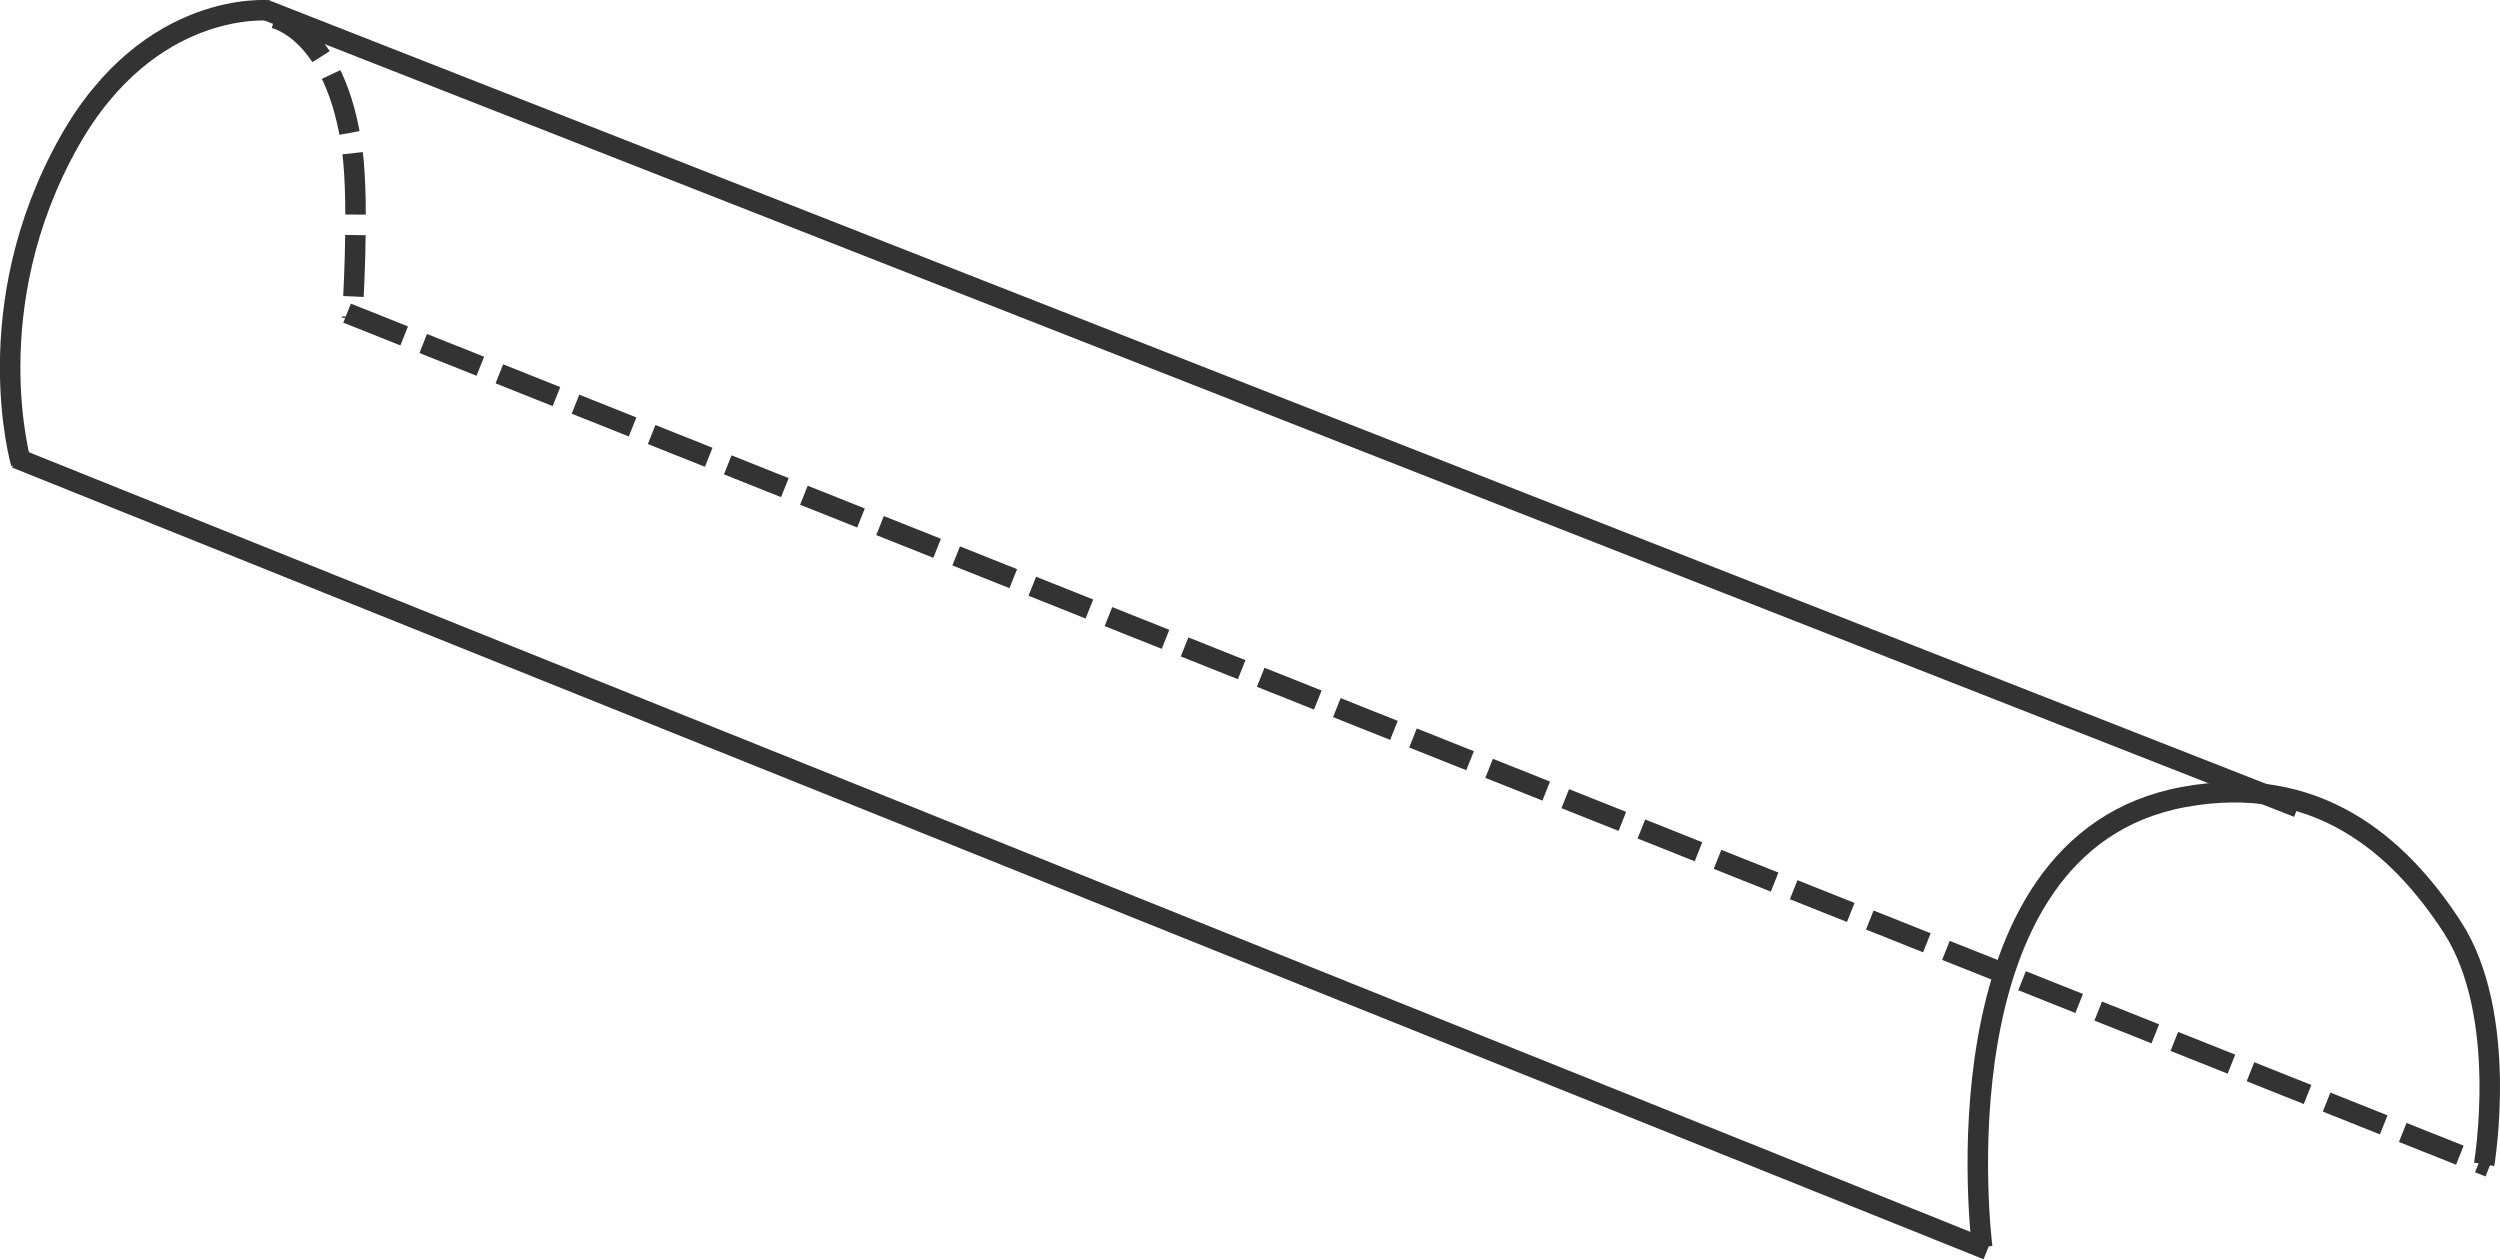
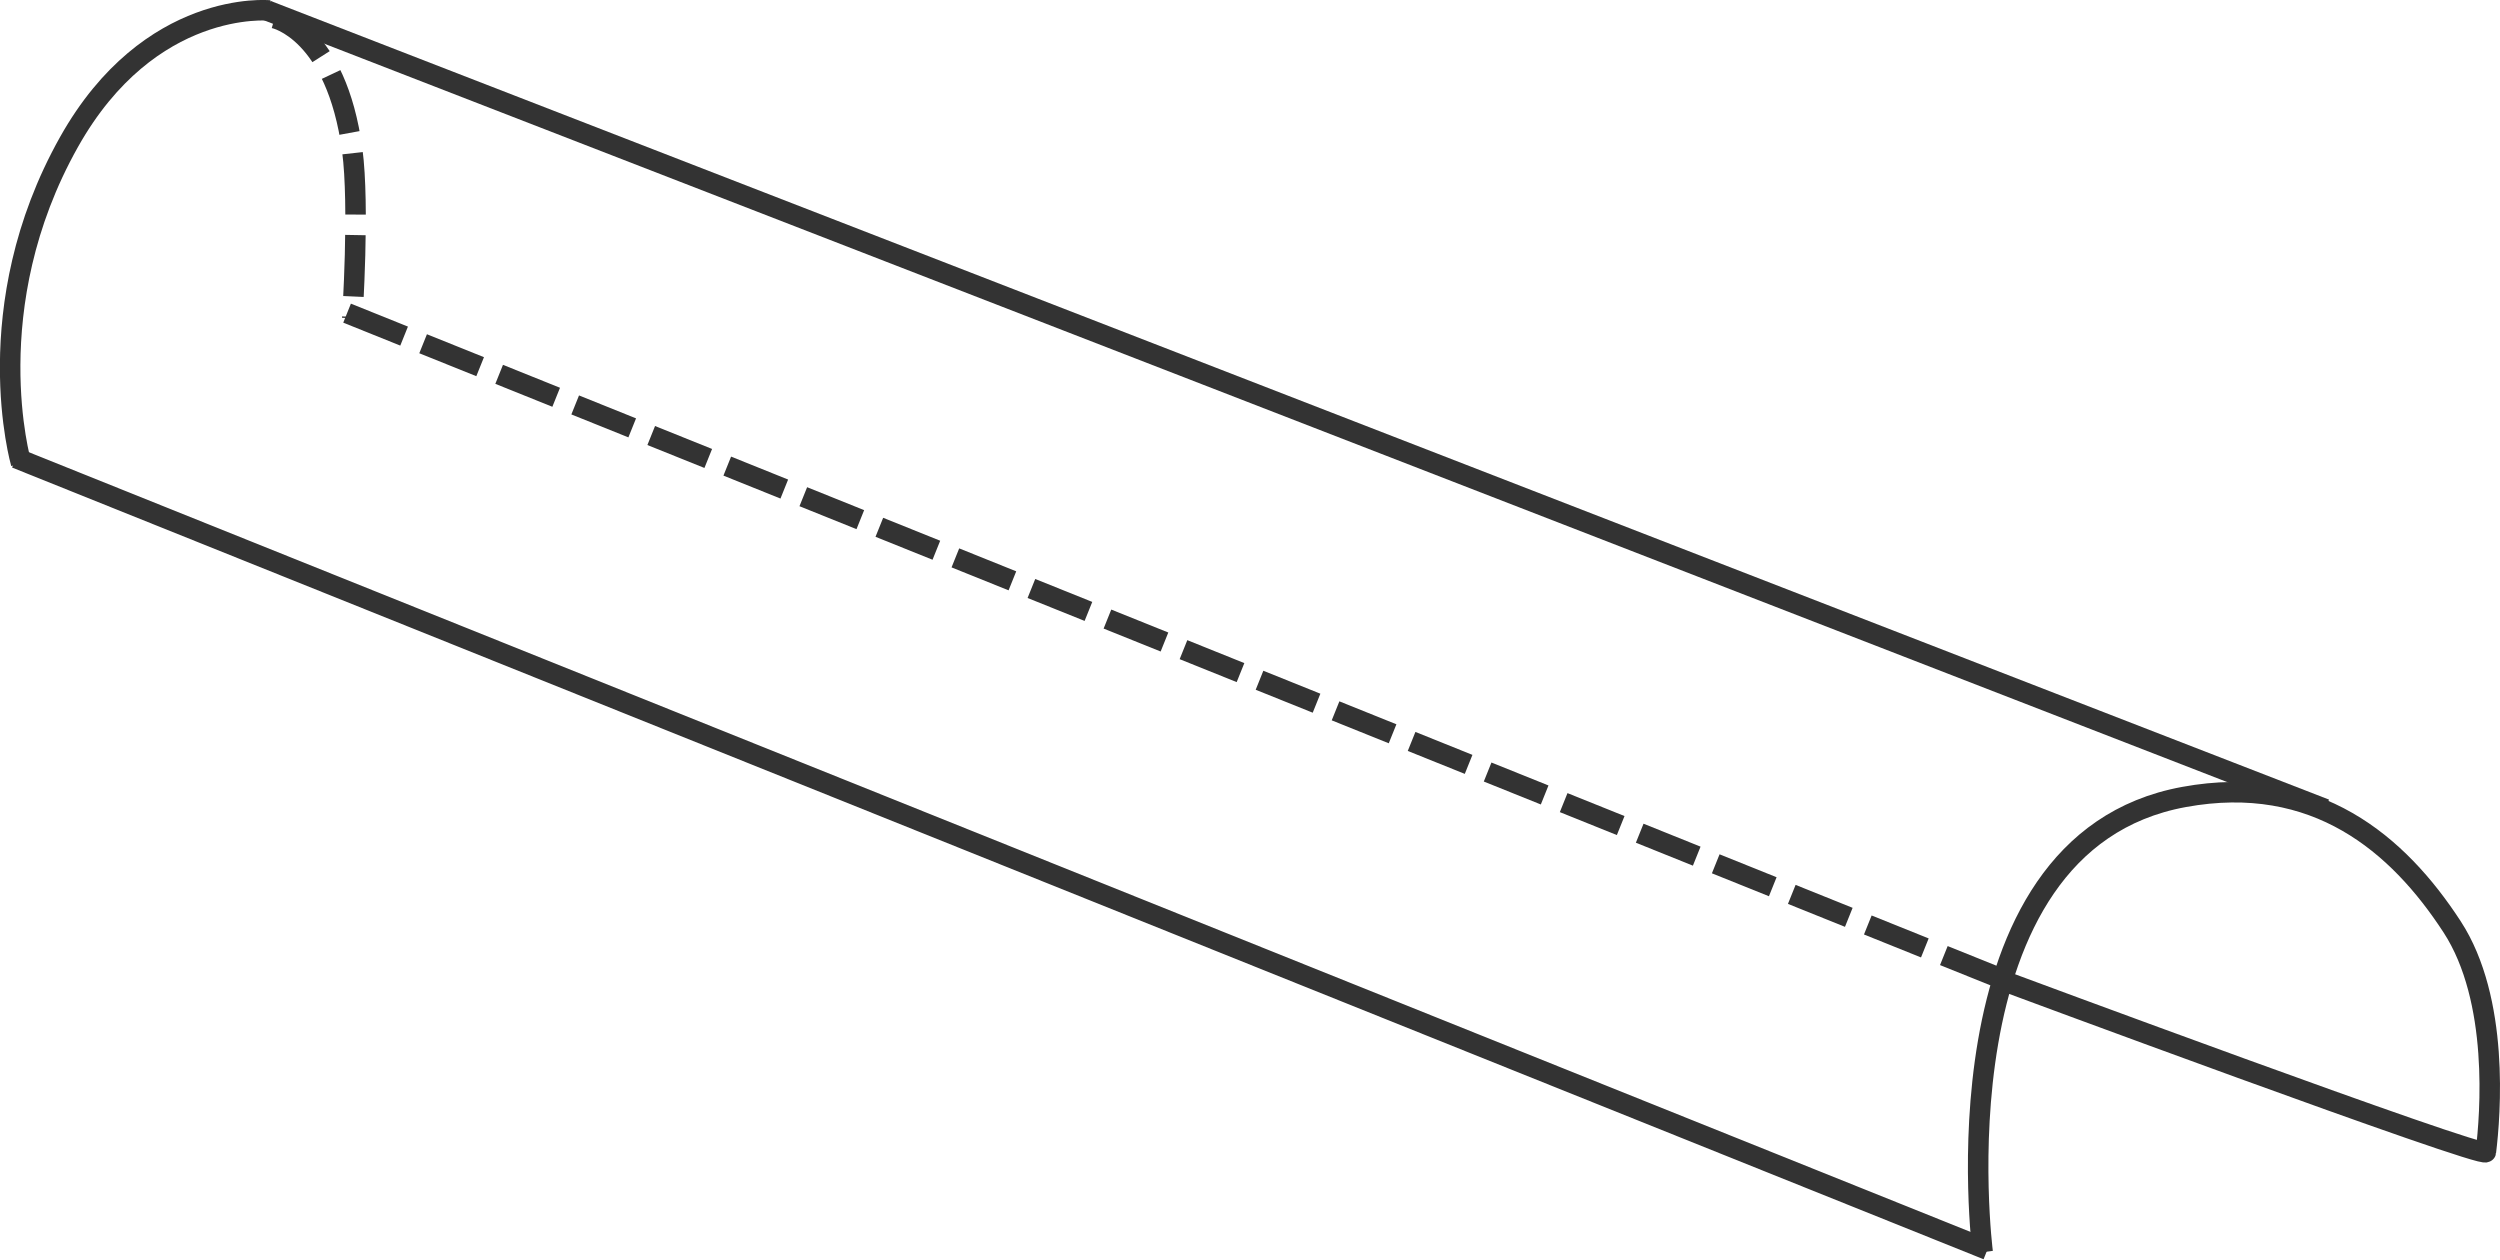
<svg xmlns="http://www.w3.org/2000/svg" width="137.737mm" height="69.378mm" viewBox="0 0 488.045 245.826" id="svg2" version="1.1">
  <defs id="defs4" />
  <g id="layer1" transform="translate(-520.6584,756.3344)">
    <path style="fill:none;fill-rule:evenodd;stroke:#333333;stroke-width:4;stroke-linecap:butt;stroke-linejoin:miter;stroke-miterlimit:4;stroke-dasharray:none;stroke-opacity:1" d="m 523.764,-666.917 384.868,154.553" id="path4149" />
-     <path style="fill:none;fill-rule:evenodd;stroke:#333333;stroke-width:4;stroke-linecap:butt;stroke-linejoin:miter;stroke-miterlimit:4;stroke-dasharray:none;stroke-opacity:1" d="m 572.756,-754.296 396.485,155.563" id="path4151" />
+     <path style="fill:none;fill-rule:evenodd;stroke:#333333;stroke-width:4;stroke-linecap:butt;stroke-linejoin:miter;stroke-miterlimit:4;stroke-dasharray:none;stroke-opacity:1" d="M 572.756,-754.296 974.598,-598.375" id="path4151" />
    <path style="fill:none;fill-rule:evenodd;stroke:#333333;stroke-width:4;stroke-linecap:butt;stroke-linejoin:miter;stroke-miterlimit:4;stroke-dasharray:none;stroke-opacity:1" d="m 524.774,-665.907 c 0,0 -8.808,-30.377 9.358,-62.711 15.724,-27.986 39.129,-25.677 39.129,-25.677" id="path4153" />
-     <path style="fill:none;fill-rule:evenodd;stroke:#333333;stroke-width:4;stroke-linecap:butt;stroke-linejoin:miter;stroke-miterlimit:4;stroke-dasharray:none;stroke-opacity:1" d="m 907.622,-512.869 c 0,0 -10.178,-78.823 39.396,-87.883 25.743,-4.705 41.825,9.198 52.332,25.34 11.227,17.248 6.257,46.38 6.257,46.38" id="path4155" />
-     <path style="fill:none;fill-rule:evenodd;stroke:#333333;stroke-width:4;stroke-linecap:butt;stroke-linejoin:miter;stroke-miterlimit:4;stroke-dasharray:12, 4;stroke-dashoffset:0;stroke-opacity:1" d="M 588.414,-695.202 1006.617,-528.527" id="path4157" />
+     <path style="fill:none;fill-rule:evenodd;stroke:#333333;stroke-width:4;stroke-linecap:butt;stroke-linejoin:miter;stroke-miterlimit:4;stroke-dasharray:none;stroke-opacity:1" d="m 907.711,-511.887 c 0,0 -10.267,-79.806 39.307,-88.865 25.743,-4.705 41.825,9.198 52.332,25.34 9.286,14.266 7.491,36.663 6.593,43.98 -0.188,1.529 -95.336,-33.85 -95.336,-33.85" id="path4155" />
+     <path style="fill:none;fill-rule:evenodd;stroke:#333333;stroke-width:4;stroke-linecap:butt;stroke-linejoin:miter;stroke-miterlimit:4;stroke-dasharray:12, 4;stroke-dashoffset:0;stroke-opacity:1" d="m 588.414,-695.202 322.846,129.889" id="path4157" />
    <path style="fill:none;fill-rule:evenodd;stroke:#333333;stroke-width:4;stroke-linecap:butt;stroke-linejoin:miter;stroke-miterlimit:4;stroke-dasharray:12, 4;stroke-dashoffset:0;stroke-opacity:1" d="m 574.272,-752.78 c 0,0 12.03,2.51 15.152,25.759 1.457,10.846 0,32.83 0,32.83" id="path4159" />
  </g>
</svg>
